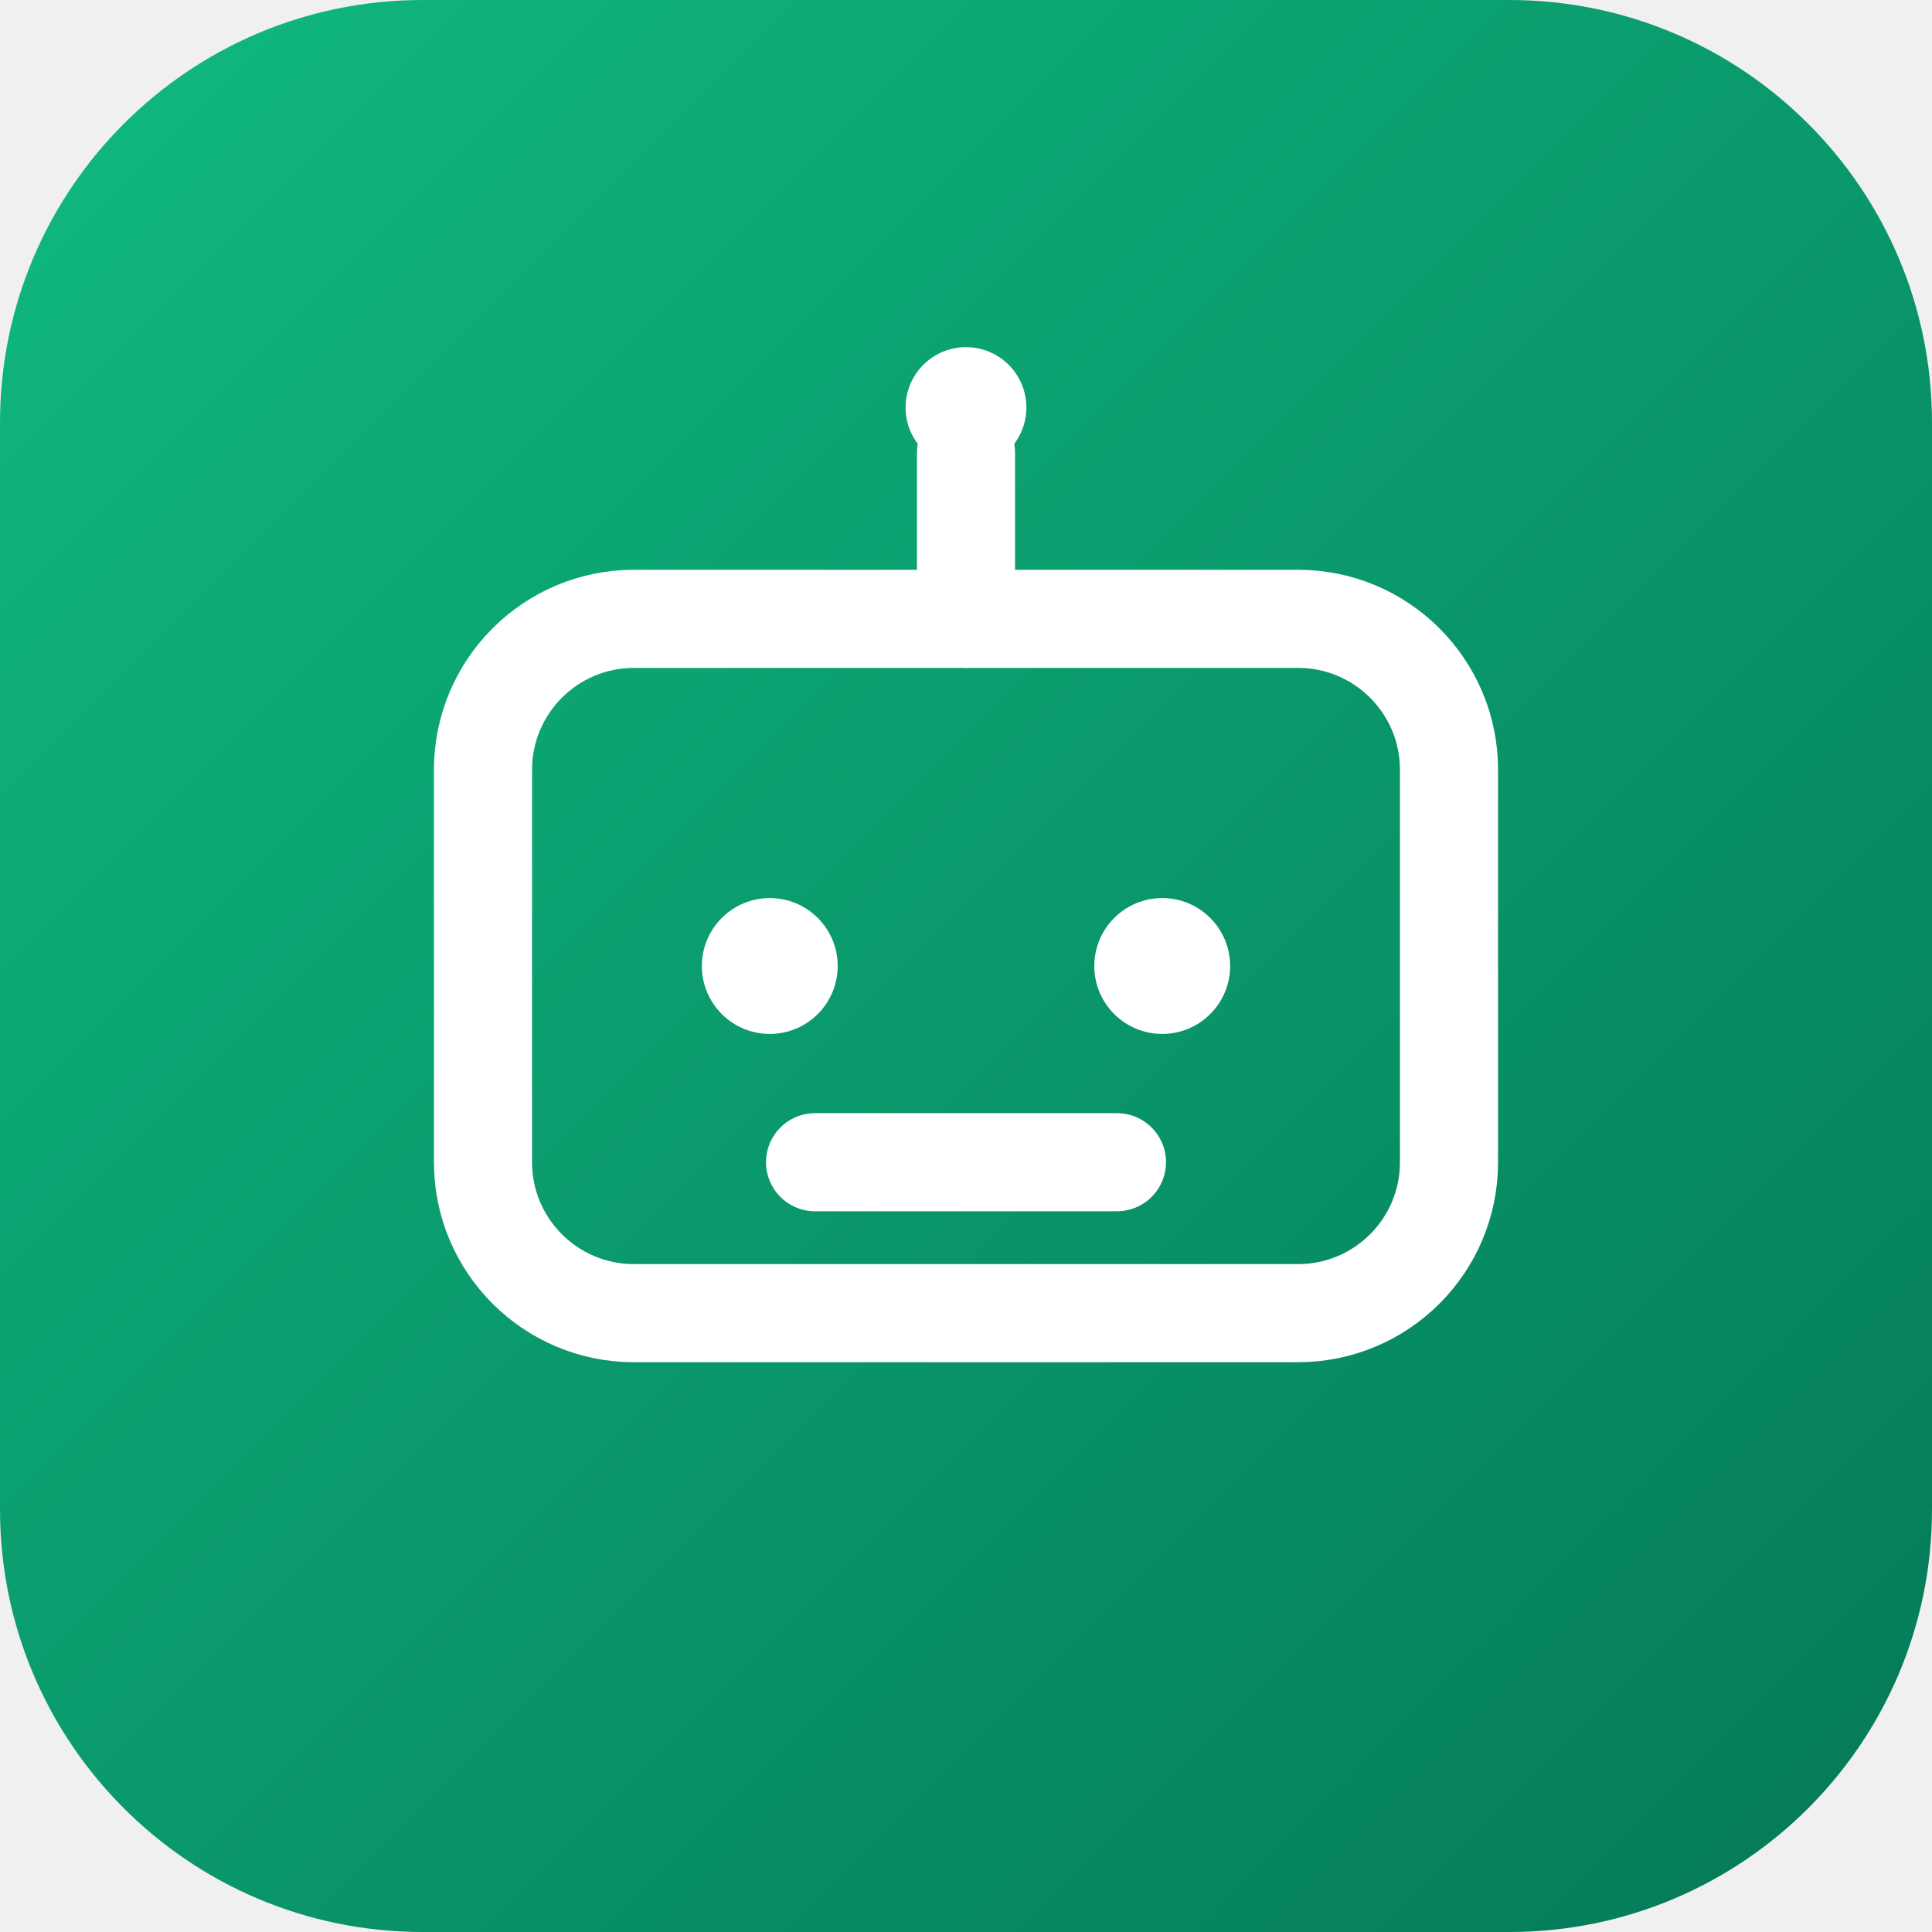
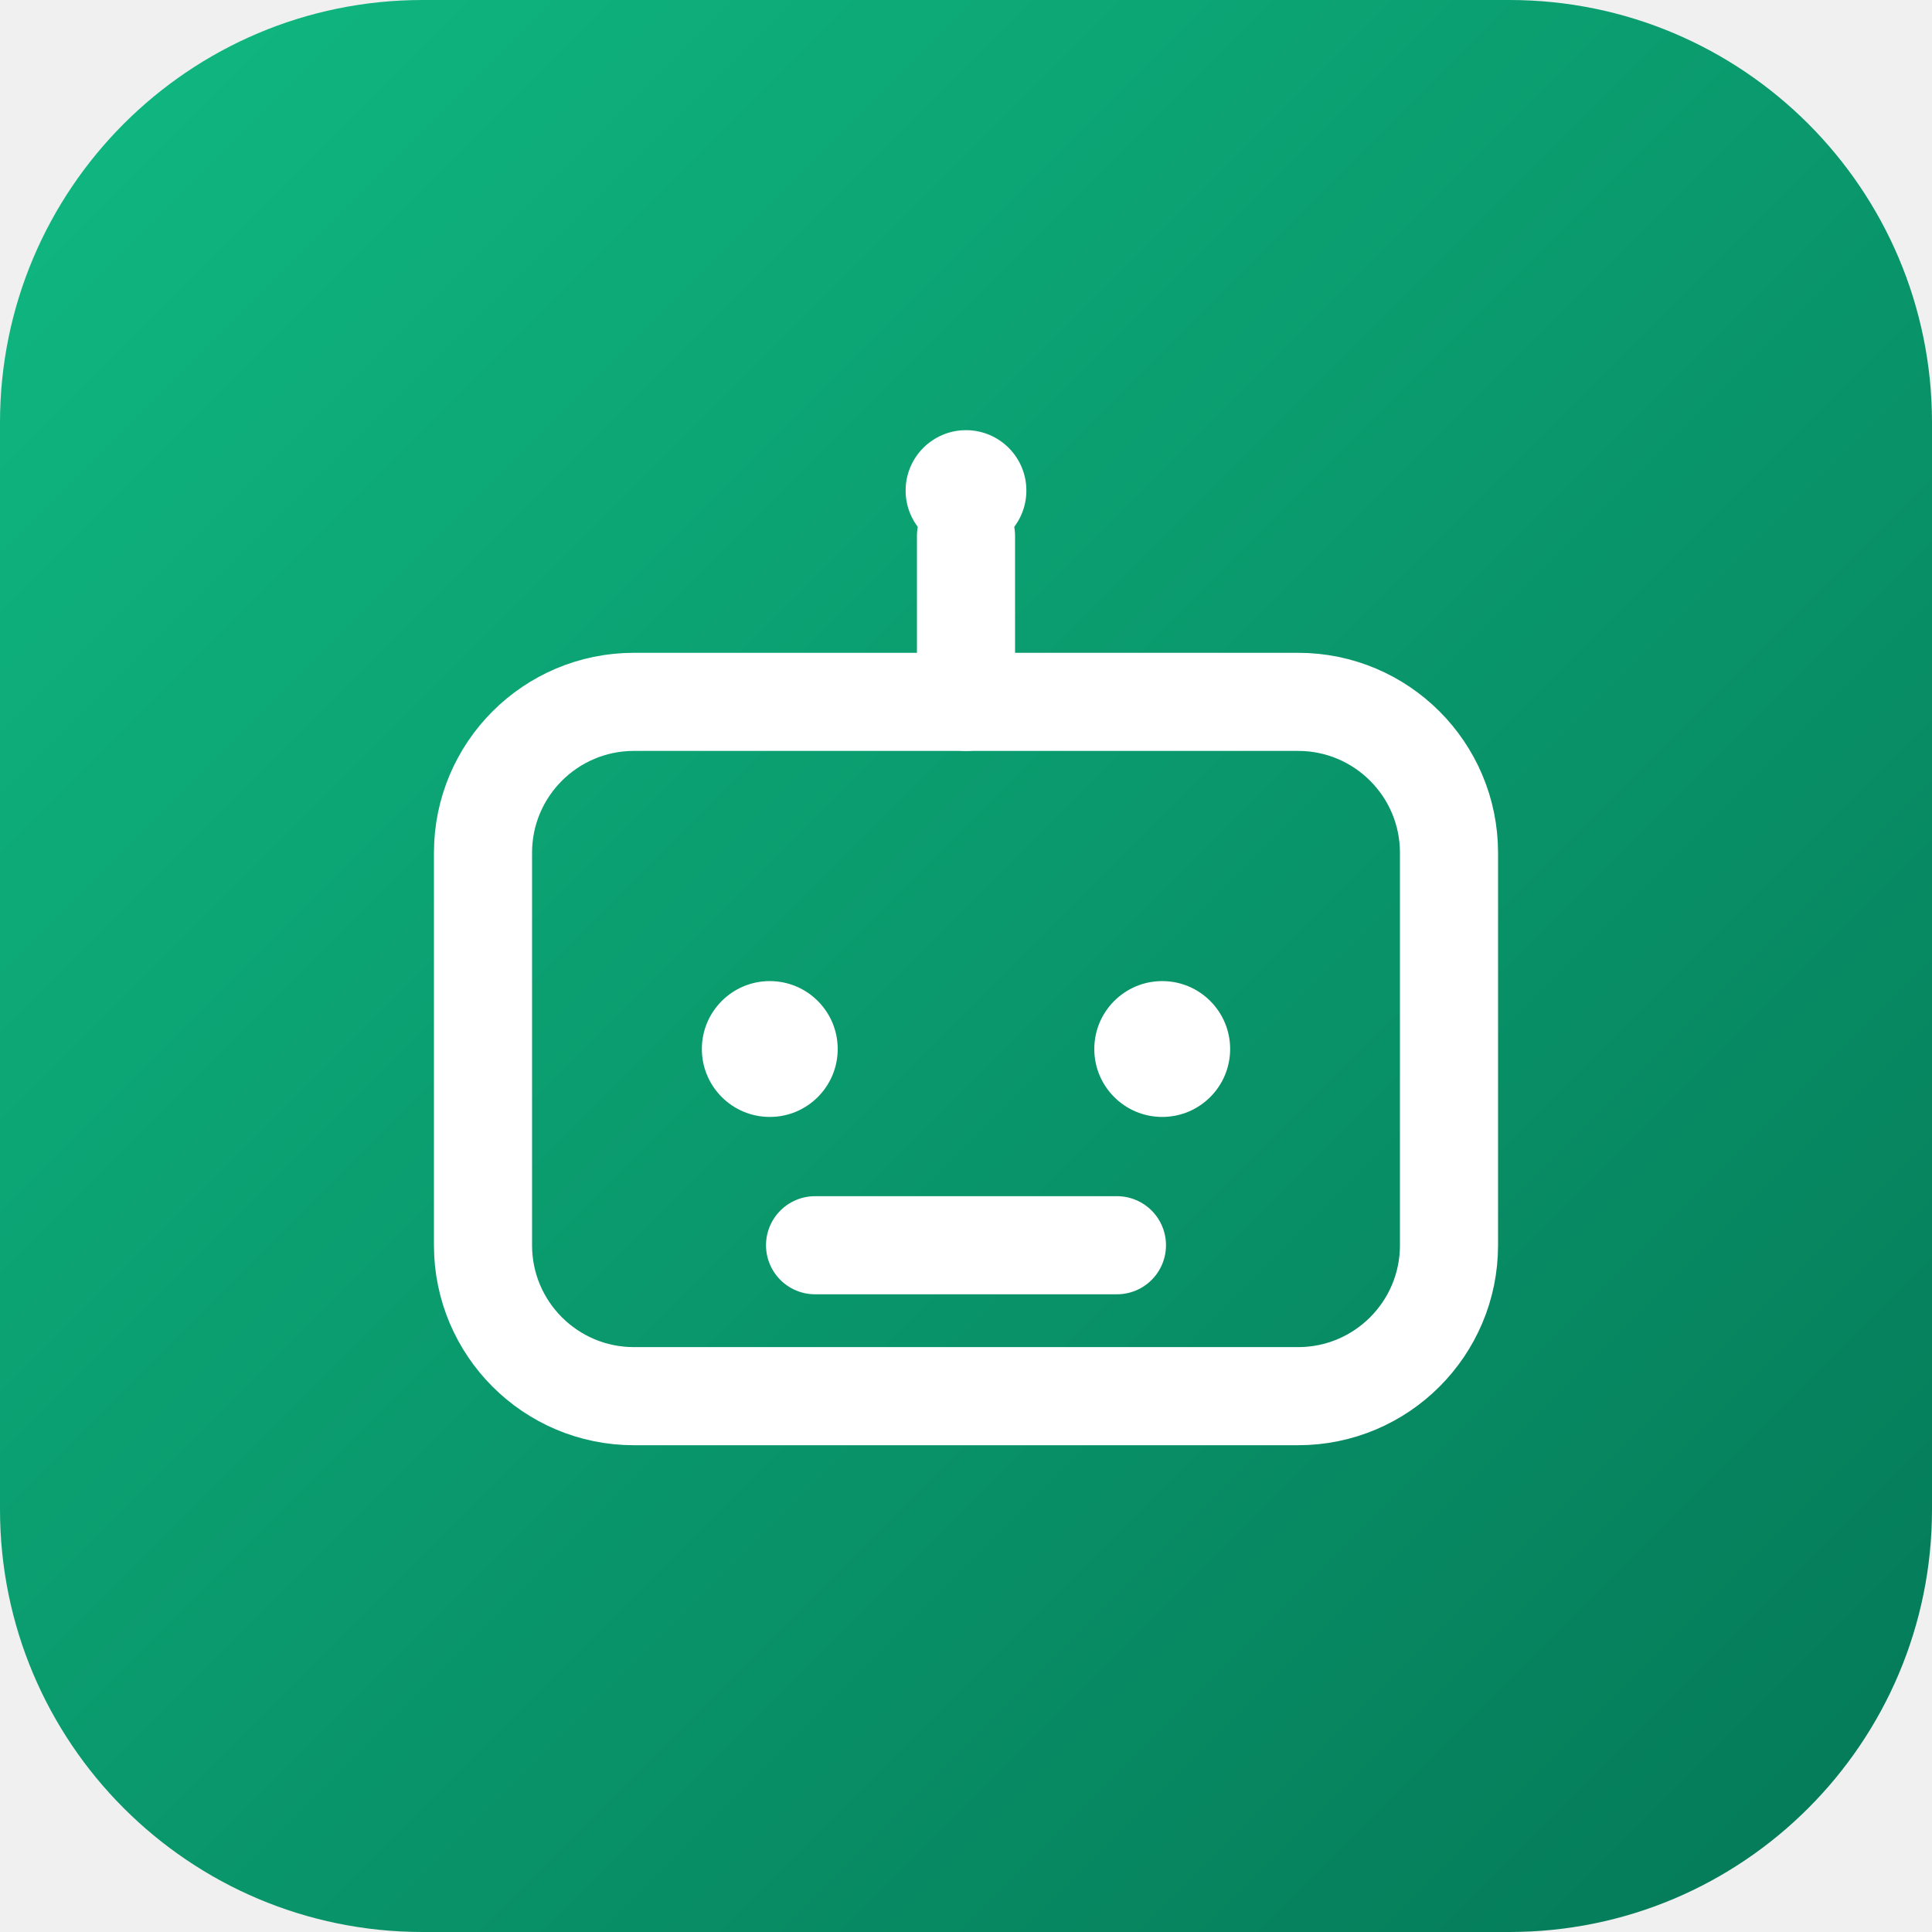
<svg xmlns="http://www.w3.org/2000/svg" viewBox="0 0 512 512" role="img" aria-label="pay-chat">
  <defs>
    <linearGradient id="bg" x1="0" y1="0" x2="1" y2="1">
      <stop offset="0%" stop-color="#10b981" />
      <stop offset="100%" stop-color="#047857" />
    </linearGradient>
  </defs>
  <rect width="512" height="512" rx="112" fill="url(#bg)" />
-   <g transform="translate(256 268)" stroke="#ffffff" stroke-width="26" stroke-linecap="round" stroke-linejoin="round" fill="none">
+   <g transform="translate(256 290)" stroke="#ffffff" stroke-width="26" stroke-linecap="round" stroke-linejoin="round" fill="none">
    <line x1="0" y1="-148" x2="0" y2="-104" />
    <circle cx="0" cy="-160" r="16" fill="#ffffff" stroke="none" />
    <rect x="-128" y="-104" width="256" height="184" rx="40" />
    <circle cx="-52" cy="-12" r="18" fill="#ffffff" stroke="none" />
    <circle cx="52" cy="-12" r="18" fill="#ffffff" stroke="none" />
    <line x1="-40" y1="40" x2="40" y2="40" />
  </g>
</svg>
